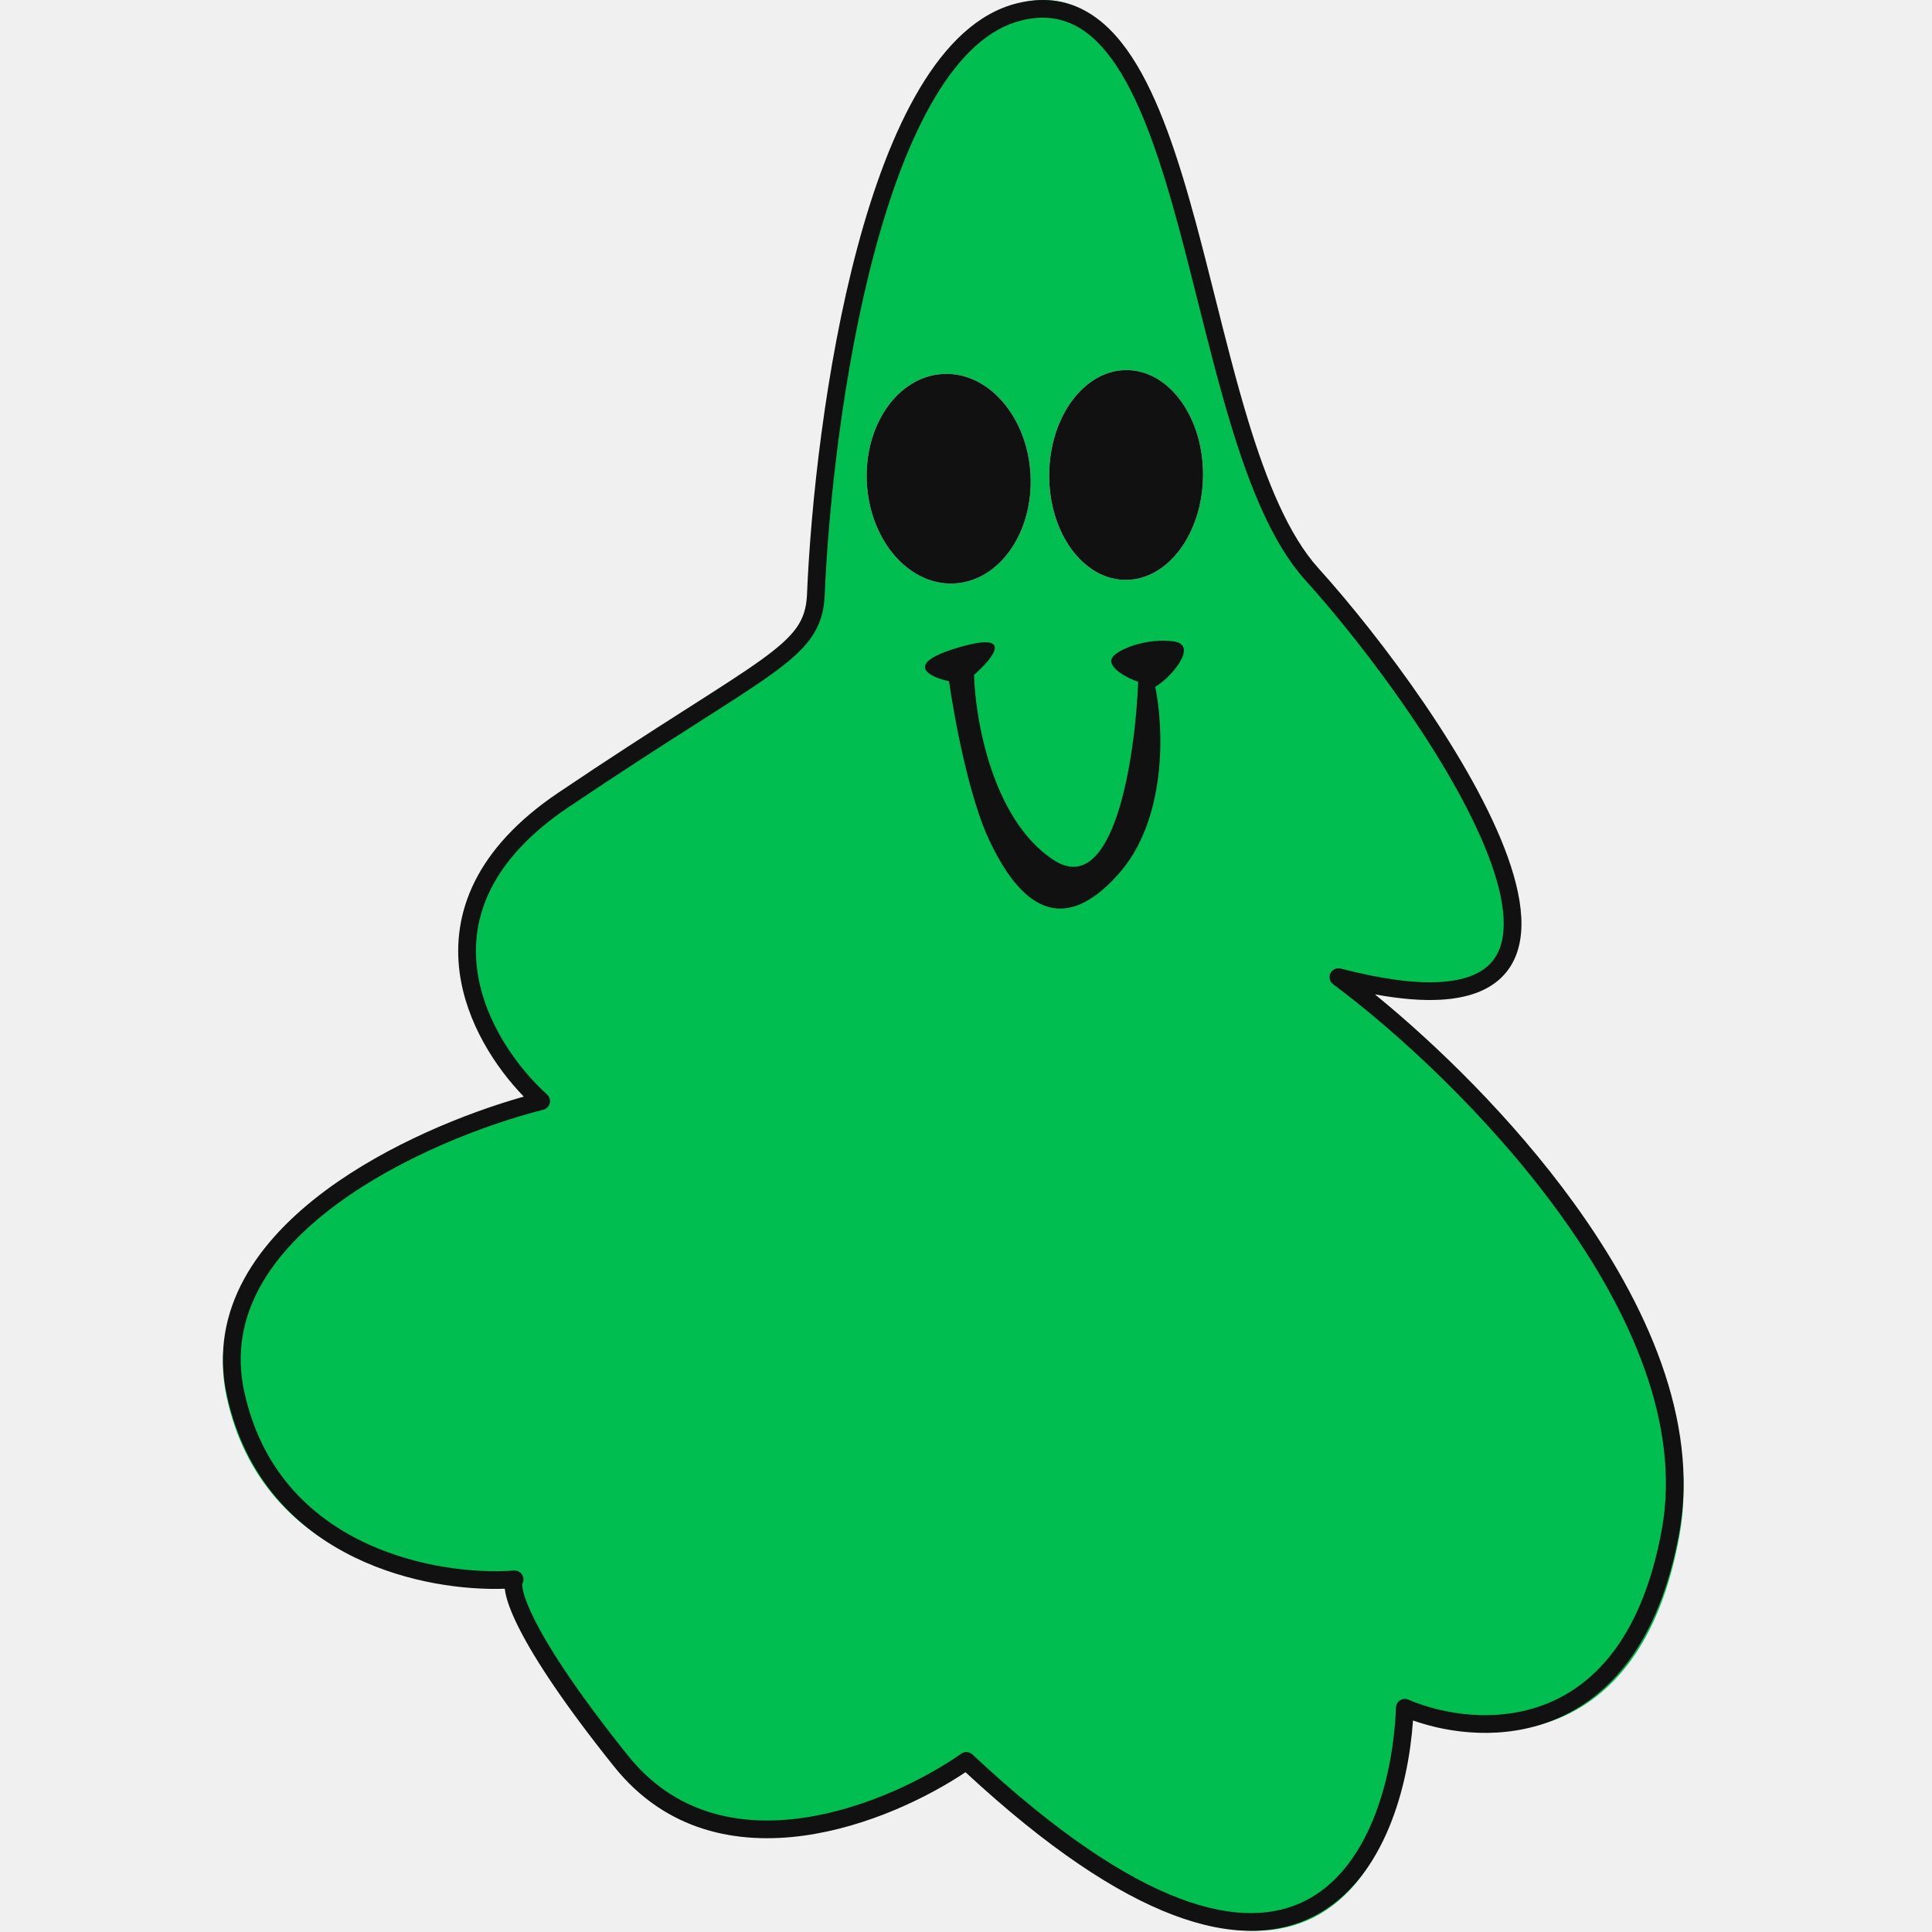
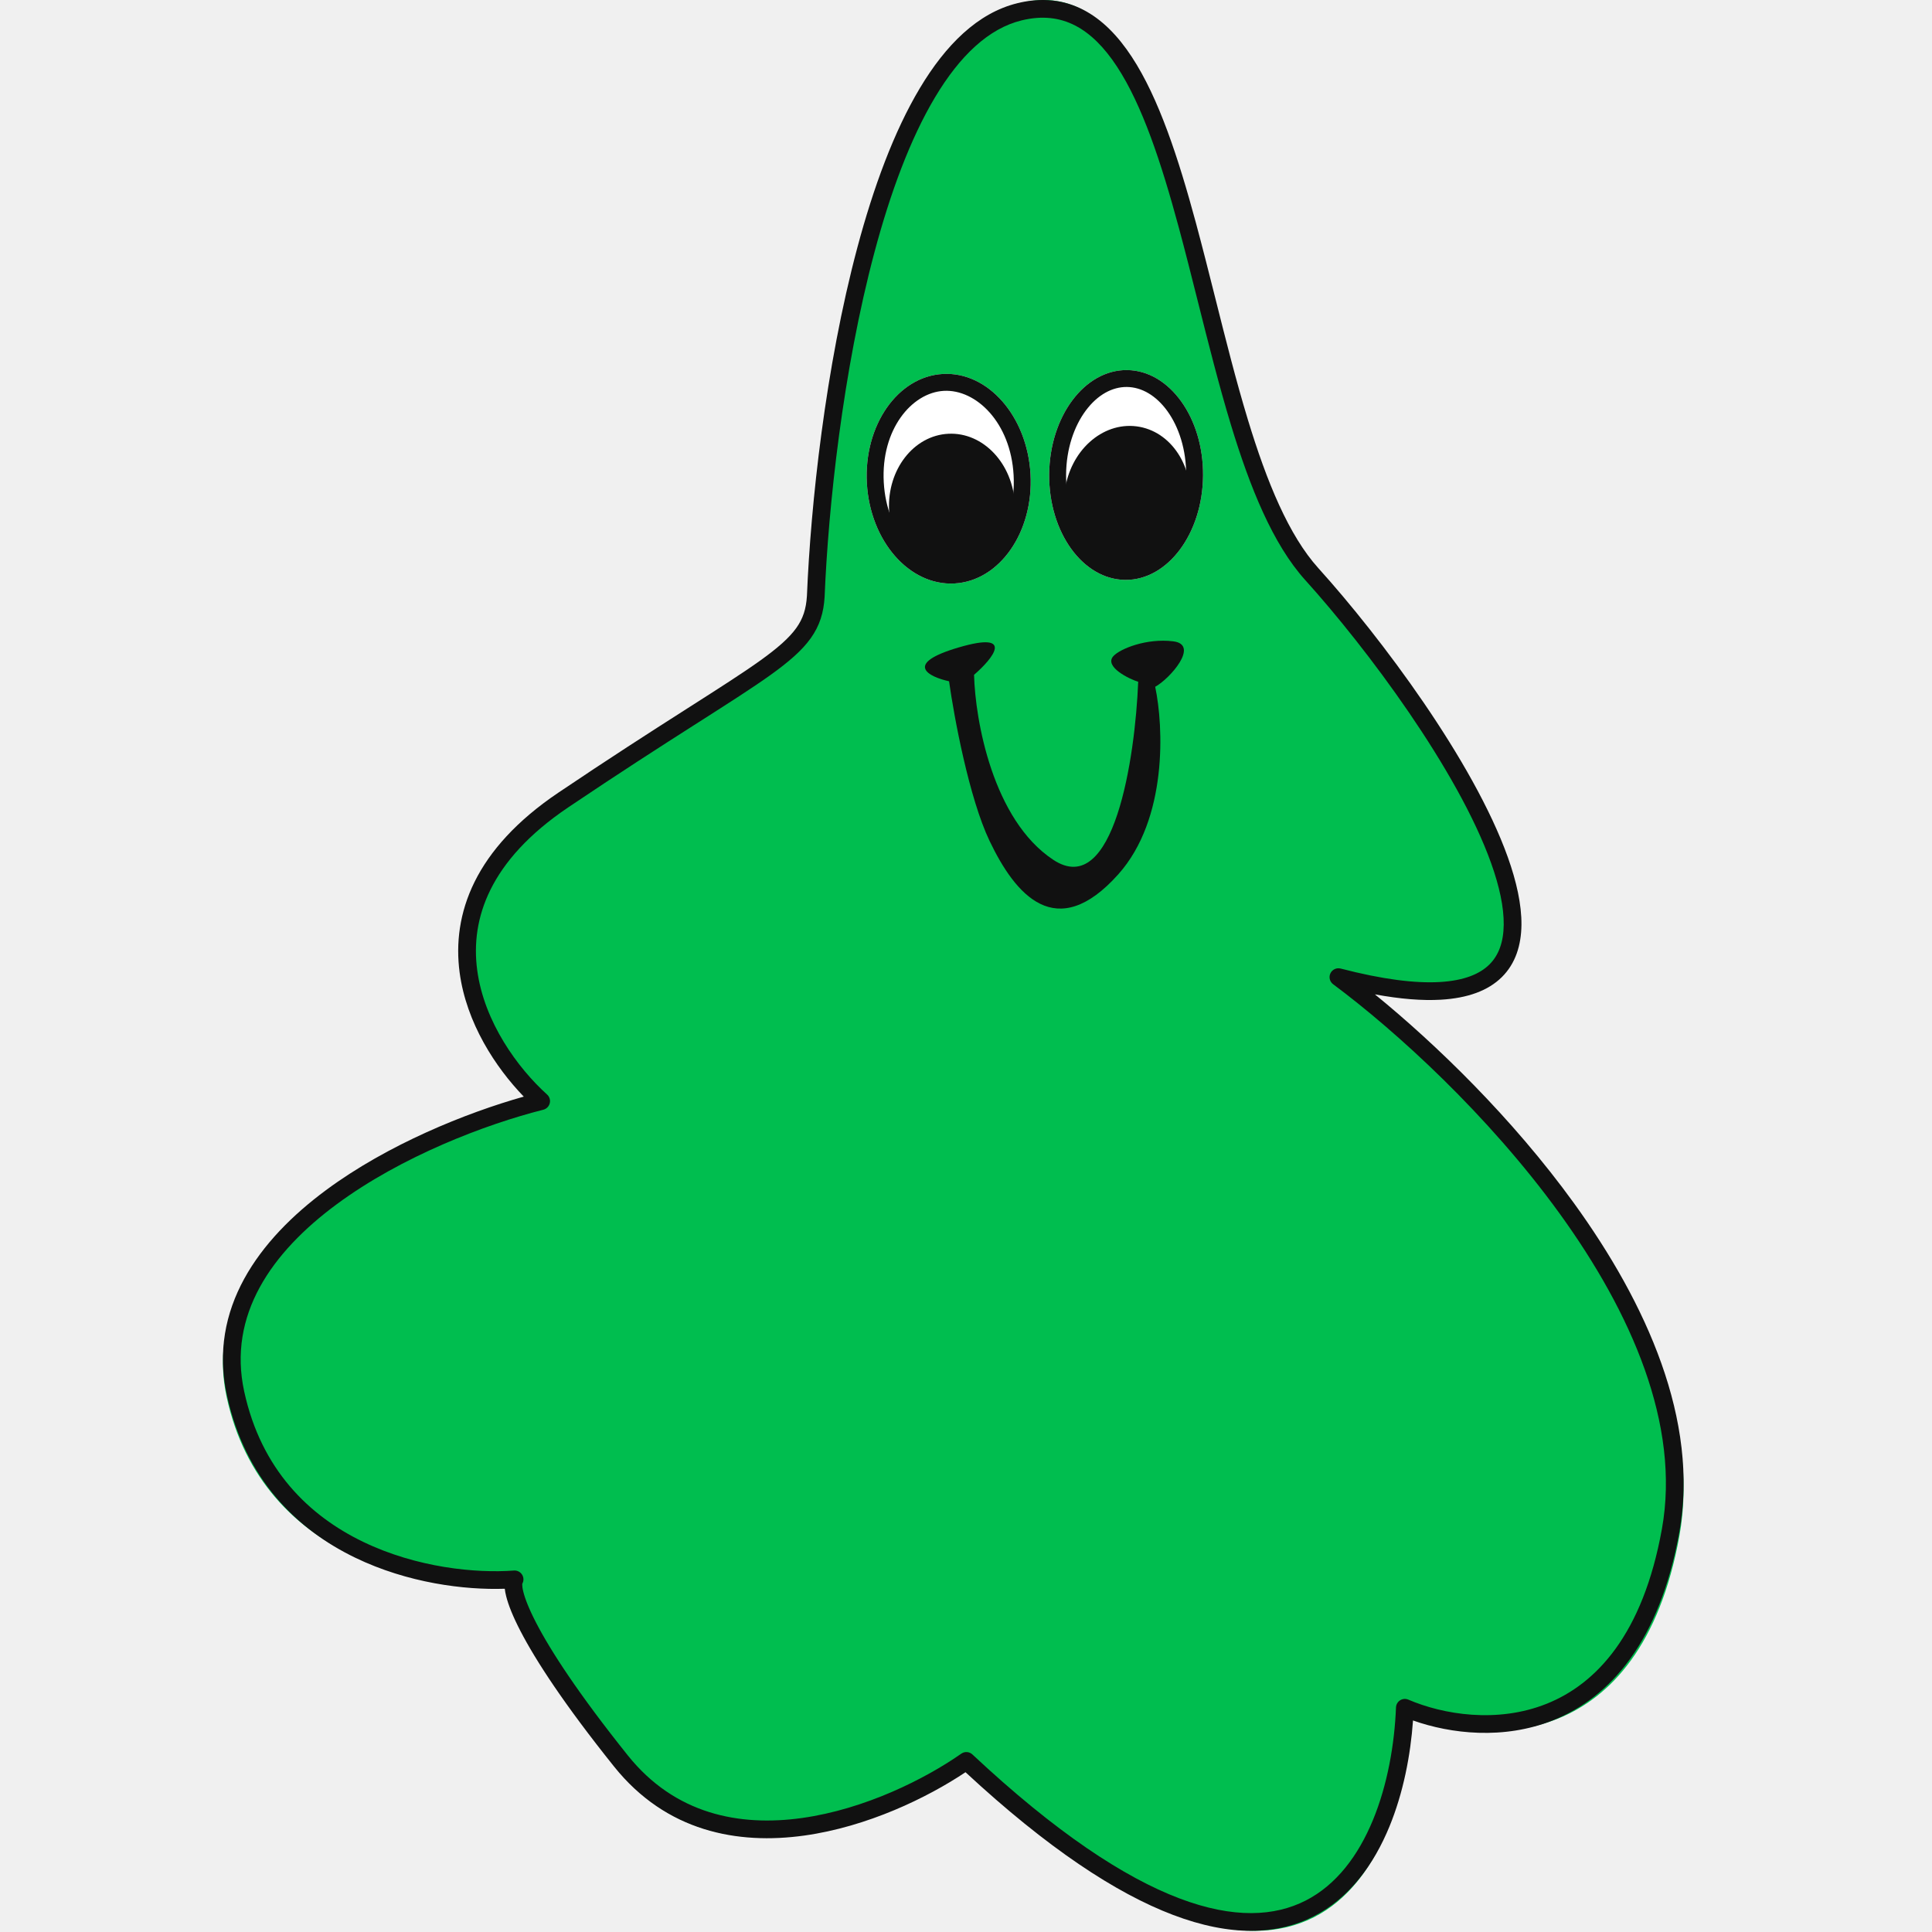
<svg xmlns="http://www.w3.org/2000/svg" width="78" height="78" viewBox="0 0 78 78" fill="none">
  <path d="M41.193 0.12C35.256 1.563 33.168 16.599 32.866 23.937C32.725 26.282 30.875 26.643 22.549 32.236C15.887 36.711 19.169 42.281 21.643 44.506C16.877 45.709 7.705 49.775 9.153 56.414C10.601 63.054 17.359 64.233 20.557 63.992C20.316 64.353 20.847 66.338 24.902 71.39C28.956 76.442 36.004 73.495 39.021 71.39C52.778 84.237 56.7 75.3 56.941 69.225C59.898 70.488 66.21 70.813 67.802 62.008C69.395 53.203 59.415 43.303 54.226 39.454C68.165 43.062 58.209 28.628 53.14 23.034C48.072 17.441 48.615 -1.685 41.193 0.12Z" fill="#00BE4F" />
-   <path fillRule="evenodd" clipRule="evenodd" d="M43.404 1.029C42.789 0.713 42.085 0.619 41.245 0.823C39.916 1.148 38.753 2.249 37.75 3.928C36.751 5.599 35.944 7.787 35.306 10.178C34.028 14.957 33.441 20.471 33.292 24.089L33.292 24.096C33.254 24.731 33.096 25.257 32.731 25.768C32.376 26.265 31.837 26.729 31.079 27.271C30.367 27.779 29.433 28.375 28.229 29.143C28.146 29.196 28.063 29.249 27.978 29.303C26.648 30.152 24.995 31.212 22.942 32.595C21.337 33.676 20.353 34.809 19.803 35.917C19.254 37.023 19.127 38.125 19.266 39.165C19.544 41.262 20.904 43.121 22.088 44.19C22.186 44.278 22.227 44.413 22.195 44.541C22.163 44.669 22.064 44.769 21.936 44.802C19.61 45.39 16.215 46.68 13.589 48.622C10.957 50.569 9.189 53.095 9.859 56.178C10.547 59.342 12.488 61.198 14.65 62.243C16.825 63.295 19.218 63.522 20.748 63.407C20.885 63.396 21.015 63.465 21.084 63.583C21.148 63.693 21.149 63.828 21.087 63.938C21.086 63.945 21.085 63.958 21.084 63.978C21.084 64.036 21.094 64.13 21.129 64.269C21.198 64.544 21.353 64.953 21.647 65.52C22.234 66.653 23.351 68.376 25.346 70.87C27.247 73.244 29.845 73.751 32.376 73.398C34.919 73.043 37.352 71.82 38.81 70.8C38.948 70.703 39.136 70.716 39.259 70.832C42.64 73.998 45.391 75.797 47.608 76.64C49.817 77.48 51.474 77.362 52.711 76.732C53.957 76.097 54.841 74.907 55.431 73.476C56.021 72.046 56.302 70.407 56.36 68.933C56.365 68.816 56.427 68.708 56.527 68.645C56.626 68.582 56.75 68.573 56.858 68.619C58.261 69.22 60.447 69.589 62.454 68.781C64.433 67.984 66.324 66.006 67.095 61.733C67.855 57.518 65.856 52.988 62.964 48.991C60.08 45.007 56.362 41.626 53.822 39.736C53.685 39.634 53.639 39.449 53.713 39.295C53.787 39.141 53.96 39.06 54.125 39.103C55.828 39.545 57.14 39.704 58.127 39.647C59.114 39.59 59.744 39.321 60.129 38.941C60.511 38.564 60.702 38.028 60.709 37.331C60.717 36.628 60.537 35.789 60.203 34.854C58.864 31.101 55.192 26.182 52.697 23.42C51.388 21.971 50.464 19.678 49.695 17.148C49.216 15.572 48.787 13.866 48.363 12.181C48.106 11.159 47.851 10.146 47.588 9.173C46.883 6.567 46.118 4.245 45.094 2.686C44.585 1.911 44.027 1.349 43.404 1.029ZM50.379 16.94C51.147 19.465 52.034 21.619 53.228 22.941C55.74 25.721 59.489 30.725 60.877 34.614C61.225 35.59 61.433 36.519 61.425 37.338C61.416 38.162 61.186 38.902 60.632 39.45C60.081 39.994 59.259 40.298 58.168 40.361C57.426 40.404 56.545 40.336 55.508 40.145C57.967 42.148 61.057 45.136 63.543 48.572C66.469 52.614 68.612 57.351 67.799 61.86C66.996 66.311 64.983 68.534 62.721 69.445C60.706 70.256 58.563 69.996 57.047 69.46C56.948 70.863 56.654 72.385 56.093 73.748C55.465 75.272 54.487 76.629 53.035 77.369C51.575 78.114 49.7 78.2 47.353 77.308C45.063 76.438 42.301 74.629 38.98 71.549C37.439 72.579 35.023 73.75 32.475 74.106C29.778 74.483 26.893 73.947 24.788 71.316C22.777 68.804 21.629 67.04 21.012 65.849C20.704 65.255 20.522 64.792 20.435 64.442C20.408 64.335 20.389 64.235 20.379 64.142C18.756 64.197 16.457 63.912 14.338 62.887C12.015 61.764 9.903 59.746 9.16 56.33C8.4 52.834 10.447 50.057 13.164 48.047C15.662 46.2 18.804 44.935 21.146 44.273C20.008 43.097 18.828 41.302 18.556 39.26C18.401 38.091 18.545 36.844 19.162 35.599C19.779 34.357 20.858 33.137 22.542 32.002C24.602 30.614 26.262 29.55 27.593 28.701C27.675 28.648 27.755 28.597 27.835 28.546C29.048 27.772 29.967 27.186 30.663 26.689C31.407 26.158 31.865 25.75 32.149 25.353C32.422 24.971 32.546 24.581 32.578 24.056C32.728 20.404 33.32 14.836 34.614 9.993C35.261 7.572 36.089 5.312 37.136 3.561C38.178 1.816 39.473 0.52 41.076 0.129C42.069 -0.114 42.952 -0.007 43.731 0.393C44.501 0.789 45.143 1.457 45.692 2.294C46.786 3.959 47.575 6.385 48.279 8.986C48.549 9.987 48.807 11.012 49.065 12.037C49.484 13.706 49.904 15.376 50.379 16.94Z" fill="#111111" />
+   <path fill-rule="evenodd" clip-rule="evenodd" d="M43.404 1.029C42.789 0.713 42.085 0.619 41.245 0.823C39.916 1.148 38.753 2.249 37.75 3.928C36.751 5.599 35.944 7.787 35.306 10.178C34.028 14.957 33.441 20.471 33.292 24.089L33.292 24.096C33.254 24.731 33.096 25.257 32.731 25.768C32.376 26.265 31.837 26.729 31.079 27.271C30.367 27.779 29.433 28.375 28.229 29.143C28.146 29.196 28.063 29.249 27.978 29.303C26.648 30.152 24.995 31.212 22.942 32.595C21.337 33.676 20.353 34.809 19.803 35.917C19.254 37.023 19.127 38.125 19.266 39.165C19.544 41.262 20.904 43.121 22.088 44.19C22.186 44.278 22.227 44.413 22.195 44.541C22.163 44.669 22.064 44.769 21.936 44.802C19.61 45.39 16.215 46.68 13.589 48.622C10.957 50.569 9.189 53.095 9.859 56.178C10.547 59.342 12.488 61.198 14.65 62.243C16.825 63.295 19.218 63.522 20.748 63.407C20.885 63.396 21.015 63.465 21.084 63.583C21.148 63.693 21.149 63.828 21.087 63.938C21.086 63.945 21.085 63.958 21.084 63.978C21.084 64.036 21.094 64.13 21.129 64.269C21.198 64.544 21.353 64.953 21.647 65.52C22.234 66.653 23.351 68.376 25.346 70.87C27.247 73.244 29.845 73.751 32.376 73.398C34.919 73.043 37.352 71.82 38.81 70.8C38.948 70.703 39.136 70.716 39.259 70.832C42.64 73.998 45.391 75.797 47.608 76.64C49.817 77.48 51.474 77.362 52.711 76.732C53.957 76.097 54.841 74.907 55.431 73.476C56.021 72.046 56.302 70.407 56.36 68.933C56.365 68.816 56.427 68.708 56.527 68.645C56.626 68.582 56.75 68.573 56.858 68.619C58.261 69.22 60.447 69.589 62.454 68.781C64.433 67.984 66.324 66.006 67.095 61.733C67.855 57.518 65.856 52.988 62.964 48.991C60.08 45.007 56.362 41.626 53.822 39.736C53.685 39.634 53.639 39.449 53.713 39.295C53.787 39.141 53.96 39.06 54.125 39.103C55.828 39.545 57.14 39.704 58.127 39.647C59.114 39.59 59.744 39.321 60.129 38.941C60.511 38.564 60.702 38.028 60.709 37.331C60.717 36.628 60.537 35.789 60.203 34.854C58.864 31.101 55.192 26.182 52.697 23.42C51.388 21.971 50.464 19.678 49.695 17.148C49.216 15.572 48.787 13.866 48.363 12.181C48.106 11.159 47.851 10.146 47.588 9.173C46.883 6.567 46.118 4.245 45.094 2.686C44.585 1.911 44.027 1.349 43.404 1.029ZM50.379 16.94C51.147 19.465 52.034 21.619 53.228 22.941C55.74 25.721 59.489 30.725 60.877 34.614C61.225 35.59 61.433 36.519 61.425 37.338C61.416 38.162 61.186 38.902 60.632 39.45C60.081 39.994 59.259 40.298 58.168 40.361C57.426 40.404 56.545 40.336 55.508 40.145C57.967 42.148 61.057 45.136 63.543 48.572C66.469 52.614 68.612 57.351 67.799 61.86C66.996 66.311 64.983 68.534 62.721 69.445C60.706 70.256 58.563 69.996 57.047 69.46C56.948 70.863 56.654 72.385 56.093 73.748C55.465 75.272 54.487 76.629 53.035 77.369C51.575 78.114 49.7 78.2 47.353 77.308C45.063 76.438 42.301 74.629 38.98 71.549C37.439 72.579 35.023 73.75 32.475 74.106C29.778 74.483 26.893 73.947 24.788 71.316C22.777 68.804 21.629 67.04 21.012 65.849C20.704 65.255 20.522 64.792 20.435 64.442C20.408 64.335 20.389 64.235 20.379 64.142C18.756 64.197 16.457 63.912 14.338 62.887C12.015 61.764 9.903 59.746 9.16 56.33C8.4 52.834 10.447 50.057 13.164 48.047C15.662 46.2 18.804 44.935 21.146 44.273C20.008 43.097 18.828 41.302 18.556 39.26C18.401 38.091 18.545 36.844 19.162 35.599C19.779 34.357 20.858 33.137 22.542 32.002C24.602 30.614 26.262 29.55 27.593 28.701C27.675 28.648 27.755 28.597 27.835 28.546C29.048 27.772 29.967 27.186 30.663 26.689C31.407 26.158 31.865 25.75 32.149 25.353C32.422 24.971 32.546 24.581 32.578 24.056C32.728 20.404 33.32 14.836 34.614 9.993C35.261 7.572 36.089 5.312 37.136 3.561C38.178 1.816 39.473 0.52 41.076 0.129C42.069 -0.114 42.952 -0.007 43.731 0.393C44.501 0.789 45.143 1.457 45.692 2.294C46.786 3.959 47.575 6.385 48.279 8.986C48.549 9.987 48.807 11.012 49.065 12.037C49.484 13.706 49.904 15.376 50.379 16.94Z" fill="#111111" />
  <path d="M38.721 26.134C41.005 25.467 40.075 26.596 39.325 27.244C39.371 29.059 40.075 33.095 42.524 34.713C44.973 36.331 45.83 30.595 45.952 27.524C45.609 27.423 44.552 26.915 44.955 26.484C45.227 26.192 46.287 25.759 47.366 25.892C48.447 26.024 47.23 27.405 46.638 27.727C46.976 29.318 47.15 33.06 45.146 35.301C42.641 38.102 40.989 36.123 39.953 33.953C39.123 32.217 38.516 28.931 38.316 27.505C37.499 27.326 36.436 26.801 38.721 26.134Z" fill="#111111" />
  <path d="M34.998 19.511C35.129 21.847 36.713 23.658 38.537 23.556C40.361 23.454 41.734 21.479 41.604 19.143C41.474 16.807 39.889 14.996 38.065 15.098C36.241 15.2 34.868 17.176 34.998 19.511Z" fill="white" />
-   <path fillRule="evenodd" clipRule="evenodd" d="M38.499 22.875C37.198 22.947 35.798 21.599 35.68 19.473C35.561 17.348 36.803 15.852 38.103 15.78C39.404 15.707 40.804 17.055 40.922 19.181C41.041 21.307 39.799 22.802 38.499 22.875ZM38.537 23.556C36.713 23.658 35.129 21.847 34.998 19.511C34.868 17.176 36.241 15.2 38.065 15.098C39.889 14.996 41.474 16.807 41.604 19.143C41.734 21.479 40.361 23.454 38.537 23.556Z" fill="#111111" />
+   <path fill-rule="evenodd" clip-rule="evenodd" d="M38.499 22.875C37.198 22.947 35.798 21.599 35.68 19.473C35.561 17.348 36.803 15.852 38.103 15.78C39.404 15.707 40.804 17.055 40.922 19.181C41.041 21.307 39.799 22.802 38.499 22.875ZM38.537 23.556C36.713 23.658 35.129 21.847 34.998 19.511C34.868 17.176 36.241 15.2 38.065 15.098C39.889 14.996 41.474 16.807 41.604 19.143C41.734 21.479 40.361 23.454 38.537 23.556Z" fill="#111111" />
  <path d="M35.894 20.595C35.972 22.23 37.172 23.502 38.574 23.435C39.976 23.368 41.049 21.988 40.971 20.352C40.893 18.716 39.693 17.445 38.291 17.512C36.889 17.579 35.816 18.959 35.894 20.595Z" fill="#111111" />
  <path d="M42.358 19.152C42.34 21.491 43.715 23.398 45.431 23.412C47.146 23.426 48.552 21.54 48.57 19.201C48.589 16.862 47.213 14.955 45.498 14.941C43.783 14.927 42.377 16.813 42.358 19.152Z" fill="white" />
-   <path fillRule="evenodd" clipRule="evenodd" d="M43.798 21.755C43.335 21.113 43.032 20.197 43.041 19.157C43.049 18.117 43.366 17.206 43.839 16.572C44.312 15.938 44.904 15.619 45.493 15.623C46.081 15.628 46.668 15.957 47.131 16.598C47.593 17.24 47.896 18.156 47.888 19.196C47.88 20.235 47.562 21.147 47.09 21.781C46.617 22.415 46.024 22.734 45.436 22.73C44.848 22.725 44.261 22.396 43.798 21.755ZM45.431 23.412C43.715 23.398 42.34 21.491 42.358 19.152C42.377 16.813 43.783 14.927 45.498 14.941C47.213 14.955 48.589 16.862 48.57 19.201C48.552 21.54 47.146 23.426 45.431 23.412Z" fill="#111111" />
+   <path fill-rule="evenodd" clip-rule="evenodd" d="M43.798 21.755C43.335 21.113 43.032 20.197 43.041 19.157C43.049 18.117 43.366 17.206 43.839 16.572C44.312 15.938 44.904 15.619 45.493 15.623C46.081 15.628 46.668 15.957 47.131 16.598C47.593 17.24 47.896 18.156 47.888 19.196C47.88 20.235 47.562 21.147 47.09 21.781C46.617 22.415 46.024 22.734 45.436 22.73C44.848 22.725 44.261 22.396 43.798 21.755ZM45.431 23.412C43.715 23.398 42.34 21.491 42.358 19.152C42.377 16.813 43.783 14.927 45.498 14.941C47.213 14.955 48.589 16.862 48.57 19.201C48.552 21.54 47.146 23.426 45.431 23.412Z" fill="#111111" />
  <path d="M42.988 19.83C42.78 21.454 43.739 22.916 45.131 23.095C46.523 23.274 47.821 22.102 48.029 20.478C48.238 18.854 47.279 17.392 45.887 17.213C44.495 17.035 43.197 18.206 42.988 19.83Z" fill="#111111" />
</svg>
